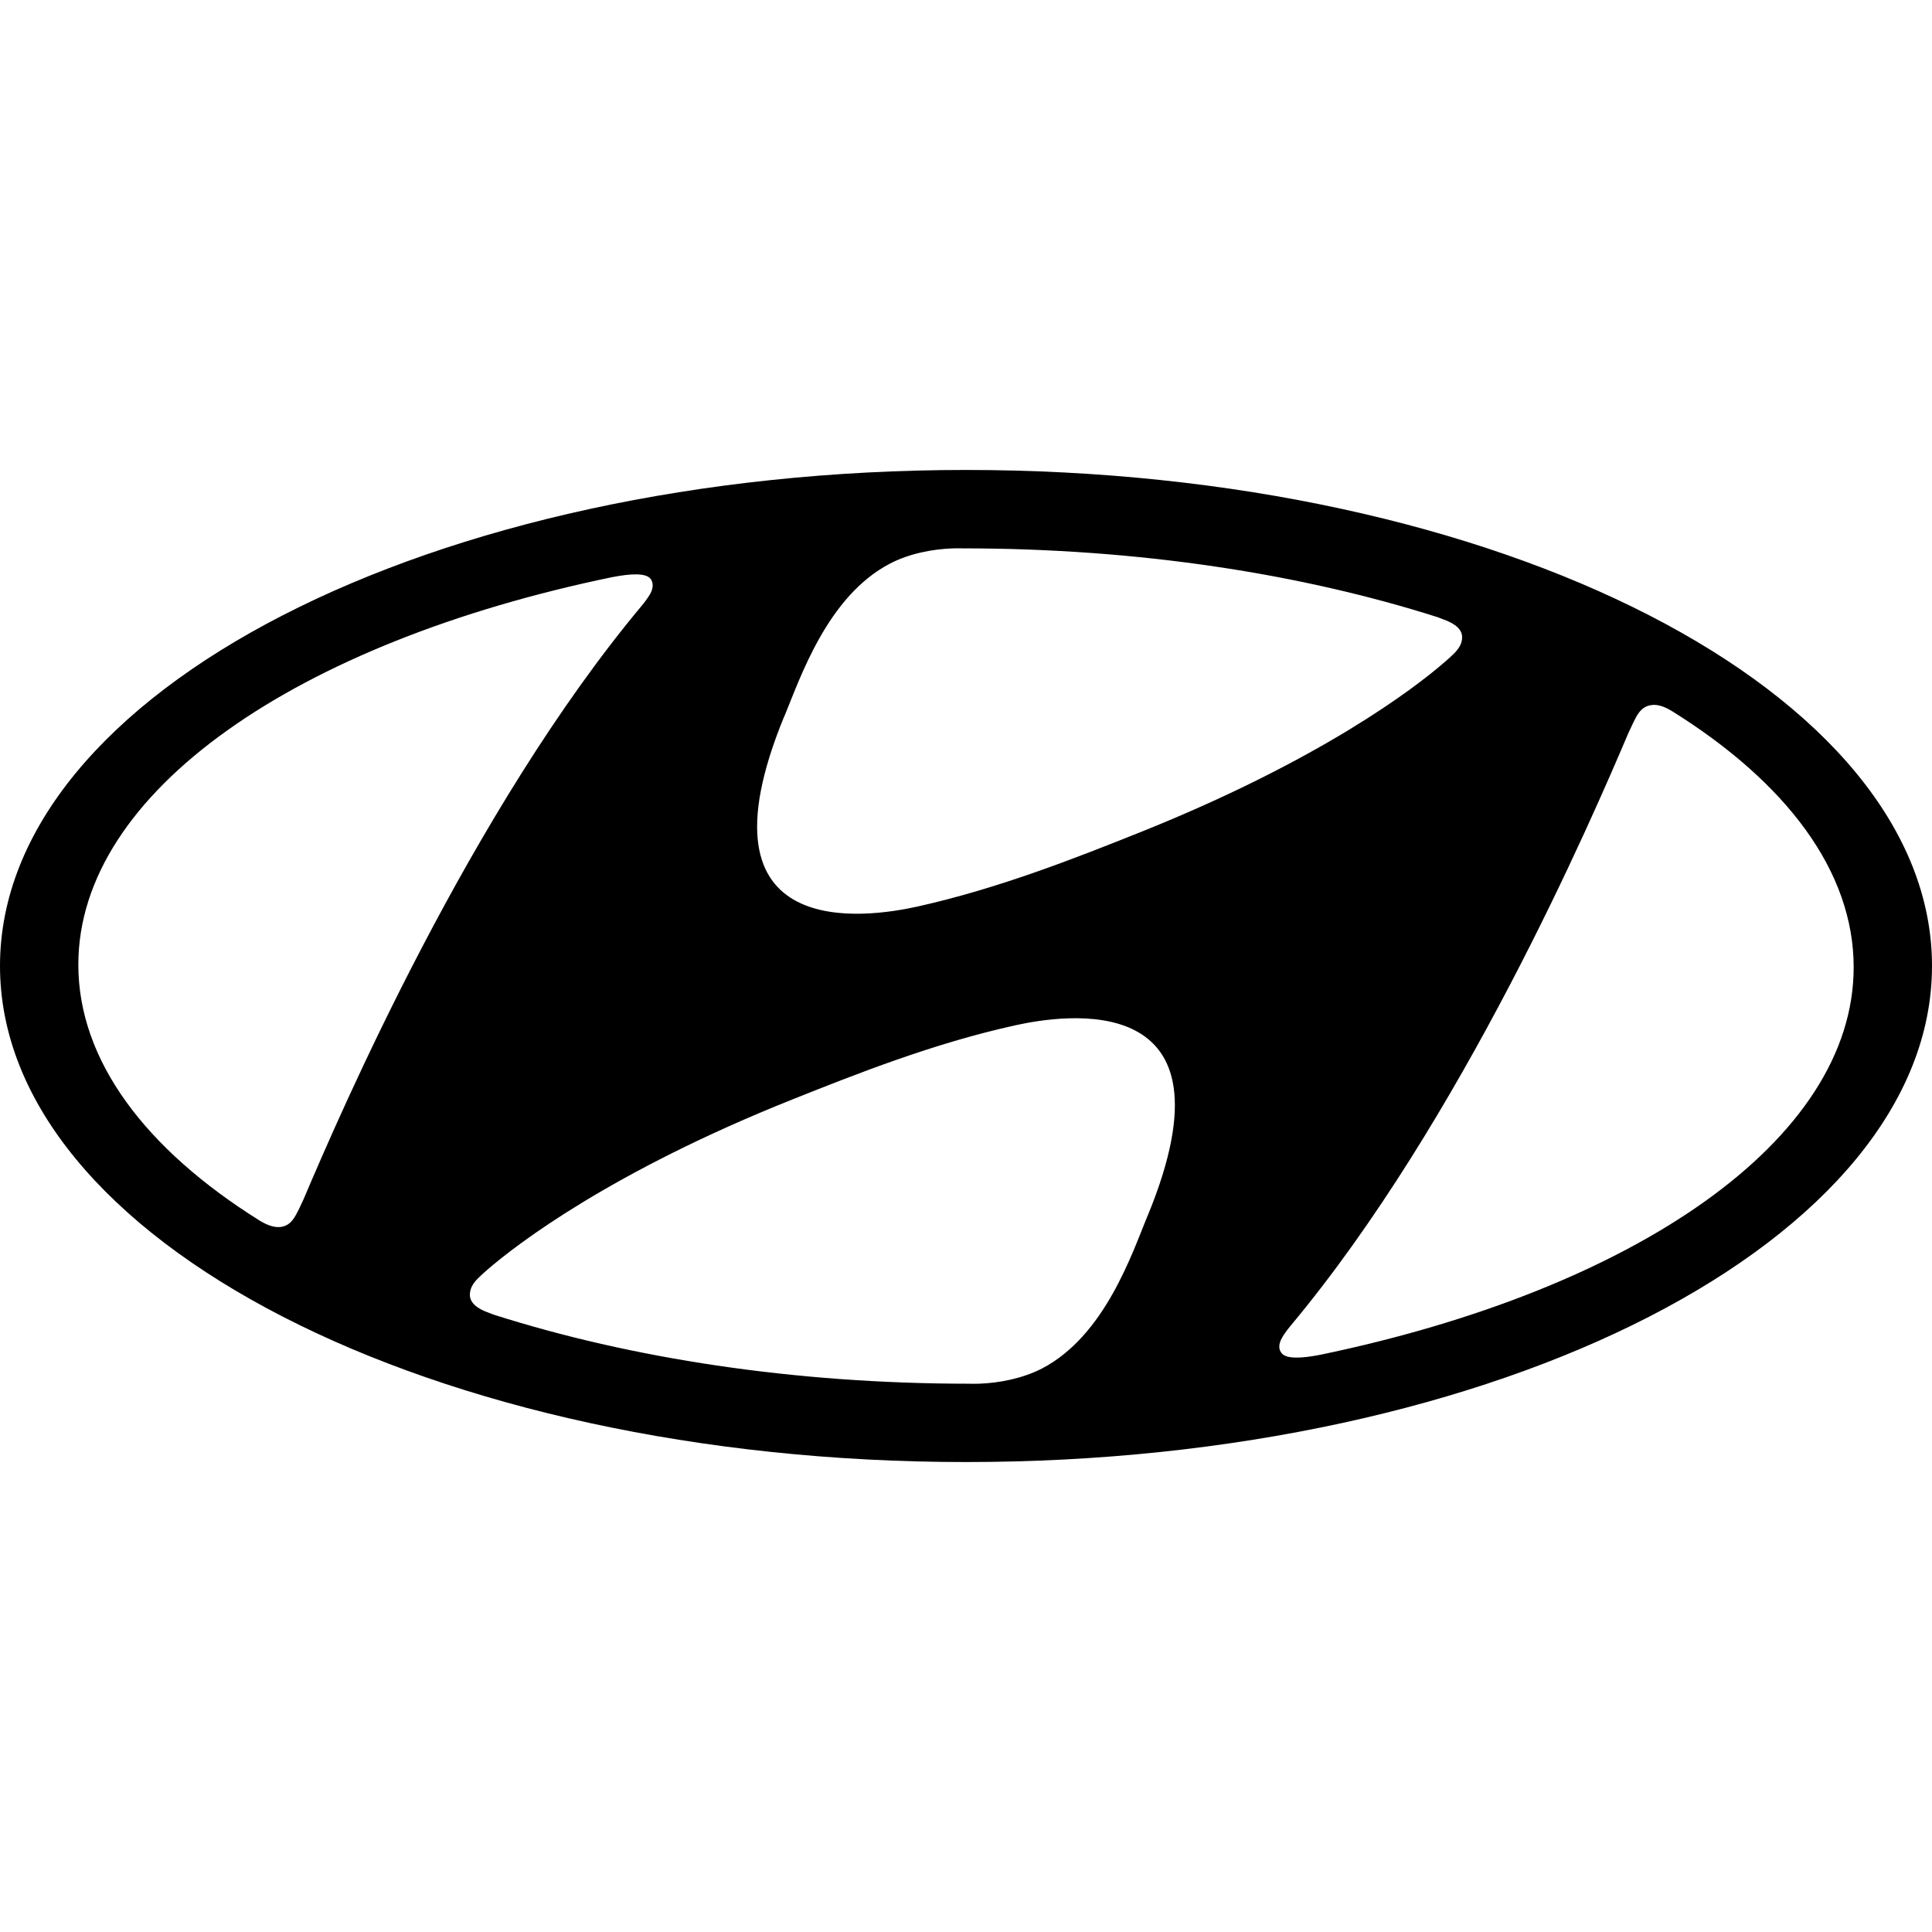
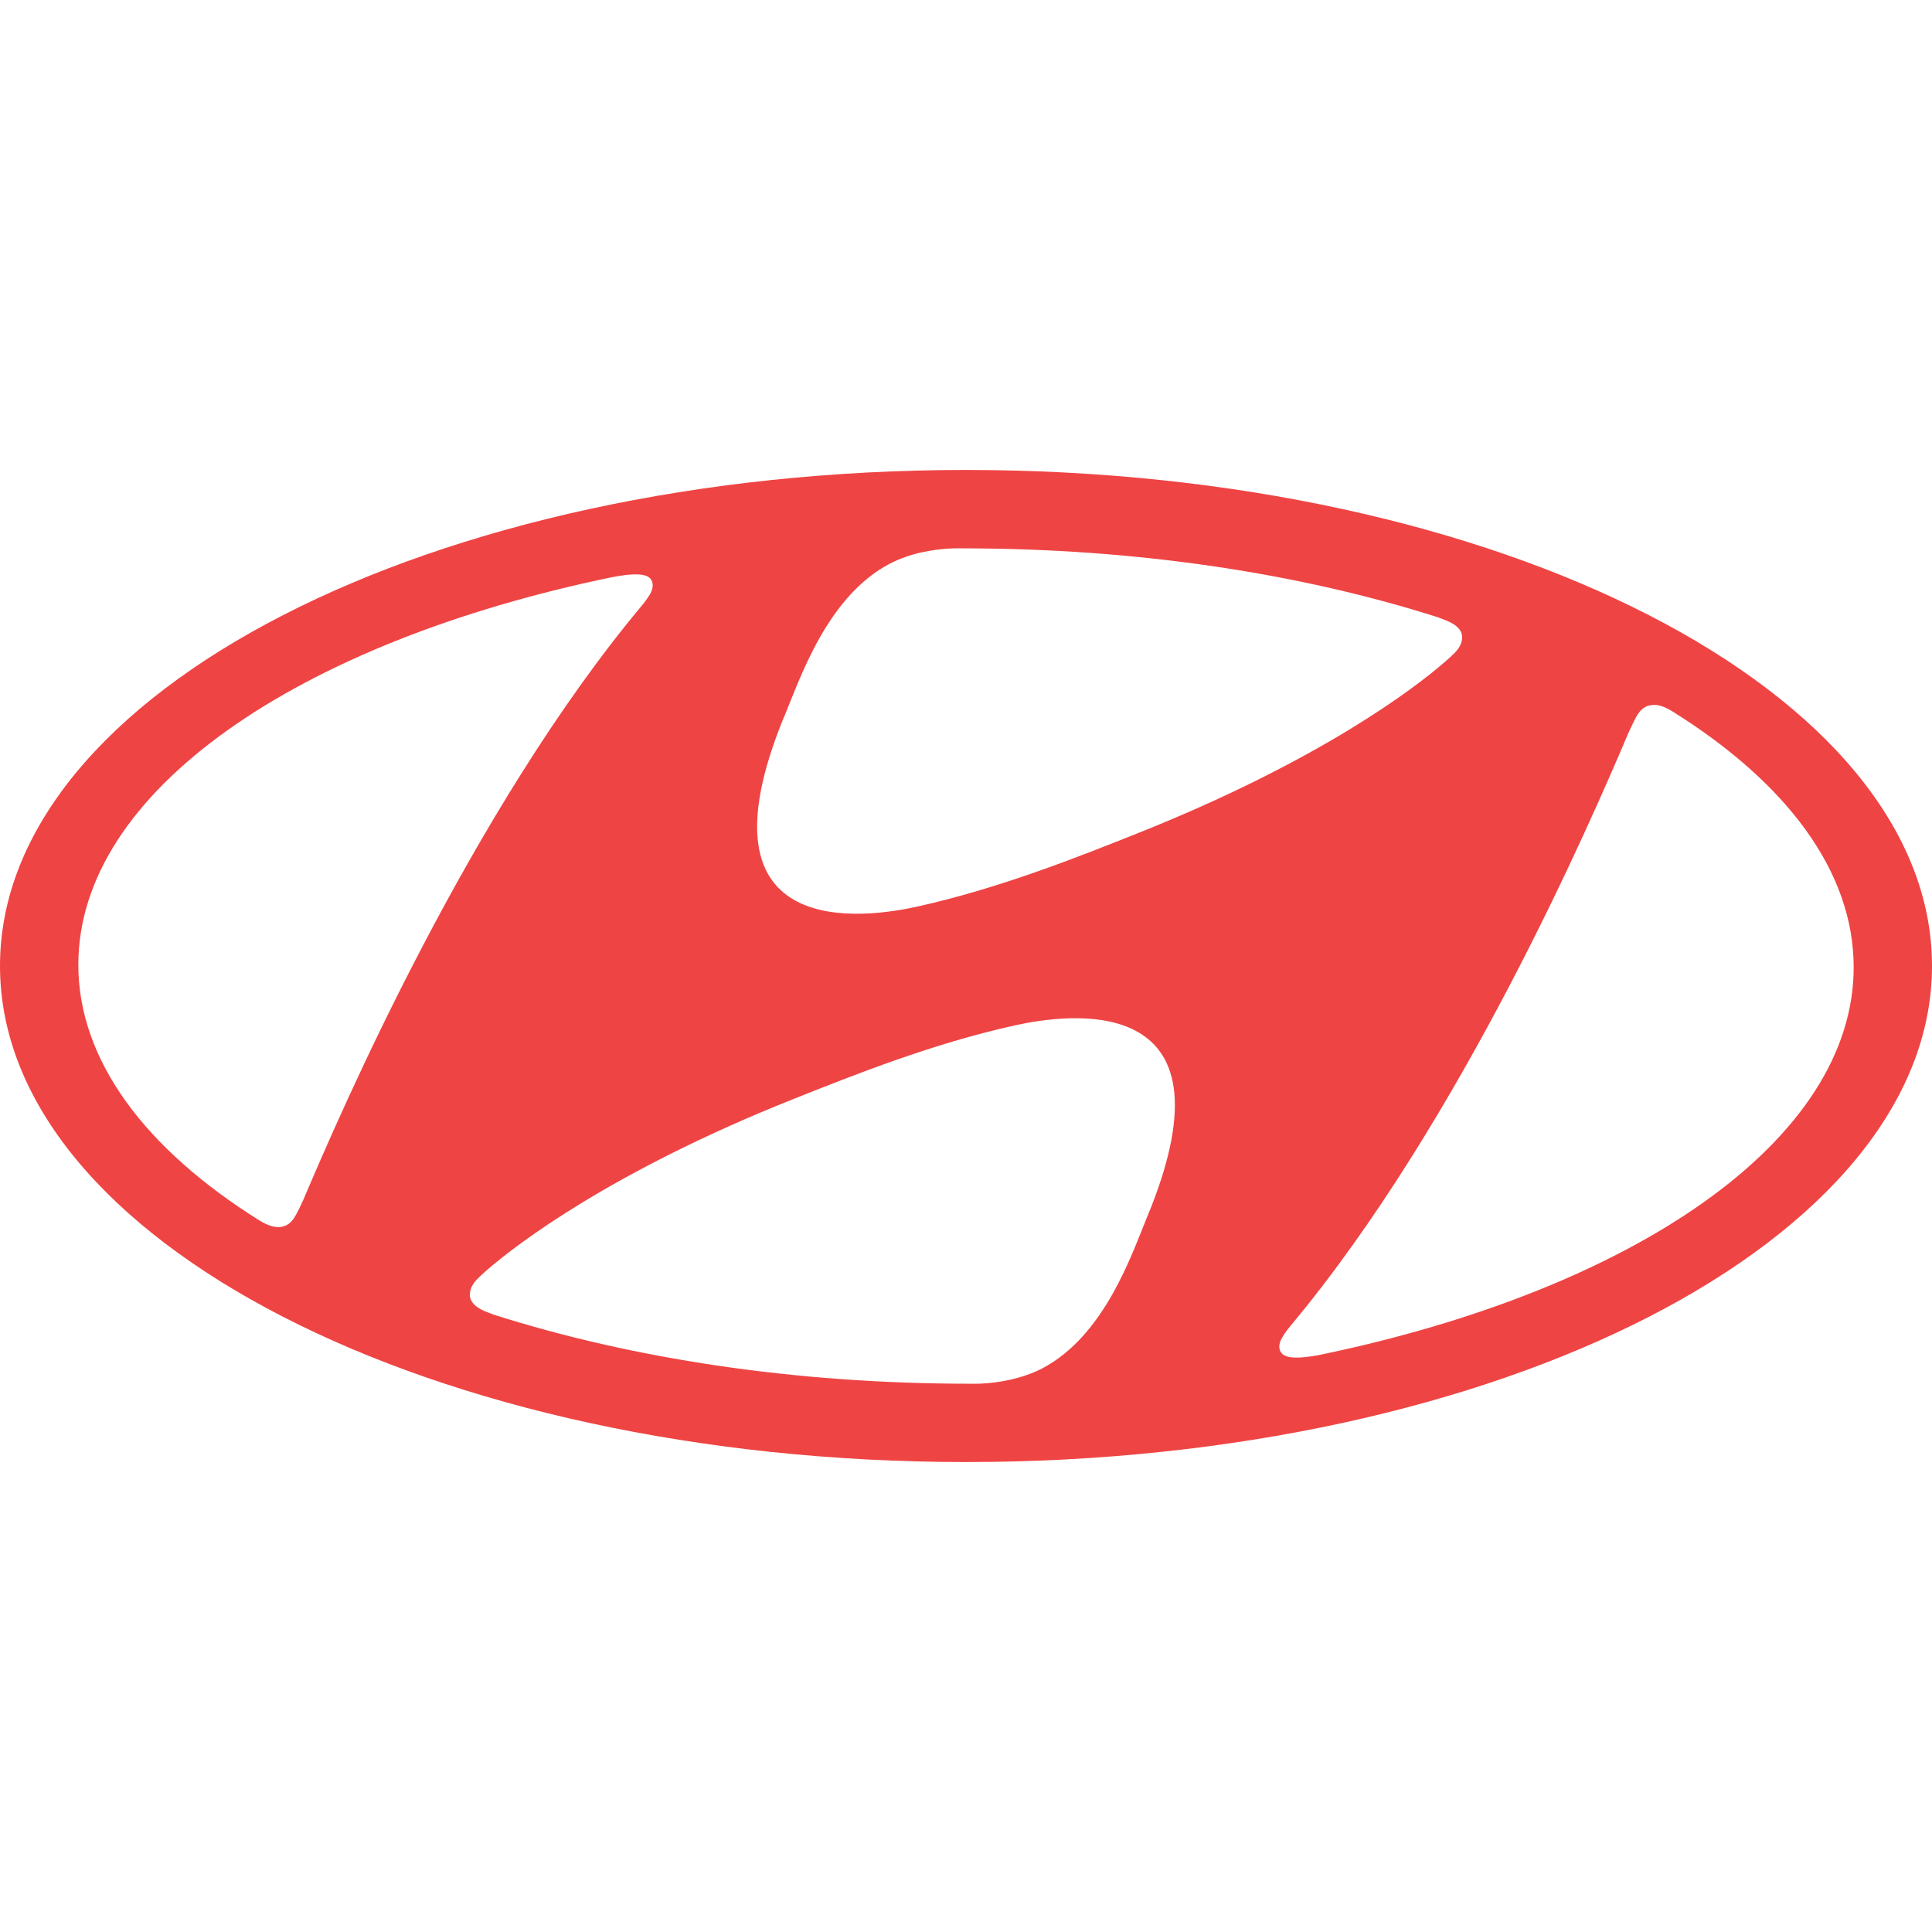
- <svg xmlns="http://www.w3.org/2000/svg" fill="#000000" role="img" viewBox="0 0 24 24">
+ <svg xmlns="http://www.w3.org/2000/svg" fill="#ef4444" role="img" viewBox="0 0 24 24">
  <path d="M12 18.162c-6.628 0-12-2.759-12-6.163 0-3.403 5.372-6.161 12-6.161 6.628 0 12 2.759 12 6.161 0 3.404-5.372 6.163-12 6.163zM7.602 7.17C3.701 7.978.973 9.83.973 11.984c0 1.193.838 2.293 2.248 3.176.117.072.194.086.251.083.102-.006.159-.07.201-.146.028-.049.063-.122.097-.197.46-1.083 2.078-4.833 4.202-7.376a1.177 1.177 0 0 0 .105-.146c.046-.084.036-.151.001-.192-.059-.065-.225-.065-.476-.016zM9.742 8.899c-1.173 2.849 1.047 2.496 1.648 2.364 1.02-.226 1.994-.613 2.775-.925 2.222-.889 3.401-1.78 3.792-2.123a1.984 1.984 0 0 0 .108-.099c.056-.058.098-.119.098-.2 0-.094-.081-.169-.237-.223-.012-.005-.052-.021-.064-.025-1.698-.541-3.724-.856-5.902-.856-.017 0-.059-.002-.117 0-.261.008-.551.066-.787.189-.778.405-1.116 1.423-1.313 1.899zm10.585.004c-.027.049-.061.122-.096.197-.46 1.083-2.077 4.831-4.202 7.373-.051.063-.08.103-.104.147-.049.085-.039.153 0 .194.057.064.224.065.474.016 3.9-.81 6.628-2.661 6.628-4.815 0-1.192-.836-2.293-2.247-3.175-.116-.073-.193-.087-.25-.083-.103.007-.16.07-.203.146zM14.258 15.099c1.173-2.849-1.048-2.494-1.647-2.362-1.022.225-1.996.613-2.776.924-2.223.888-3.402 1.782-3.794 2.123-.047.043-.083.074-.107.1-.056.057-.097.118-.097.201 0 .092.08.169.236.223.012.005.051.021.066.025 1.696.54 3.722.856 5.9.856.018 0 .059.002.118 0 .261-.008.552-.068.787-.189.778-.405 1.117-1.423 1.313-1.901z" />
</svg>
